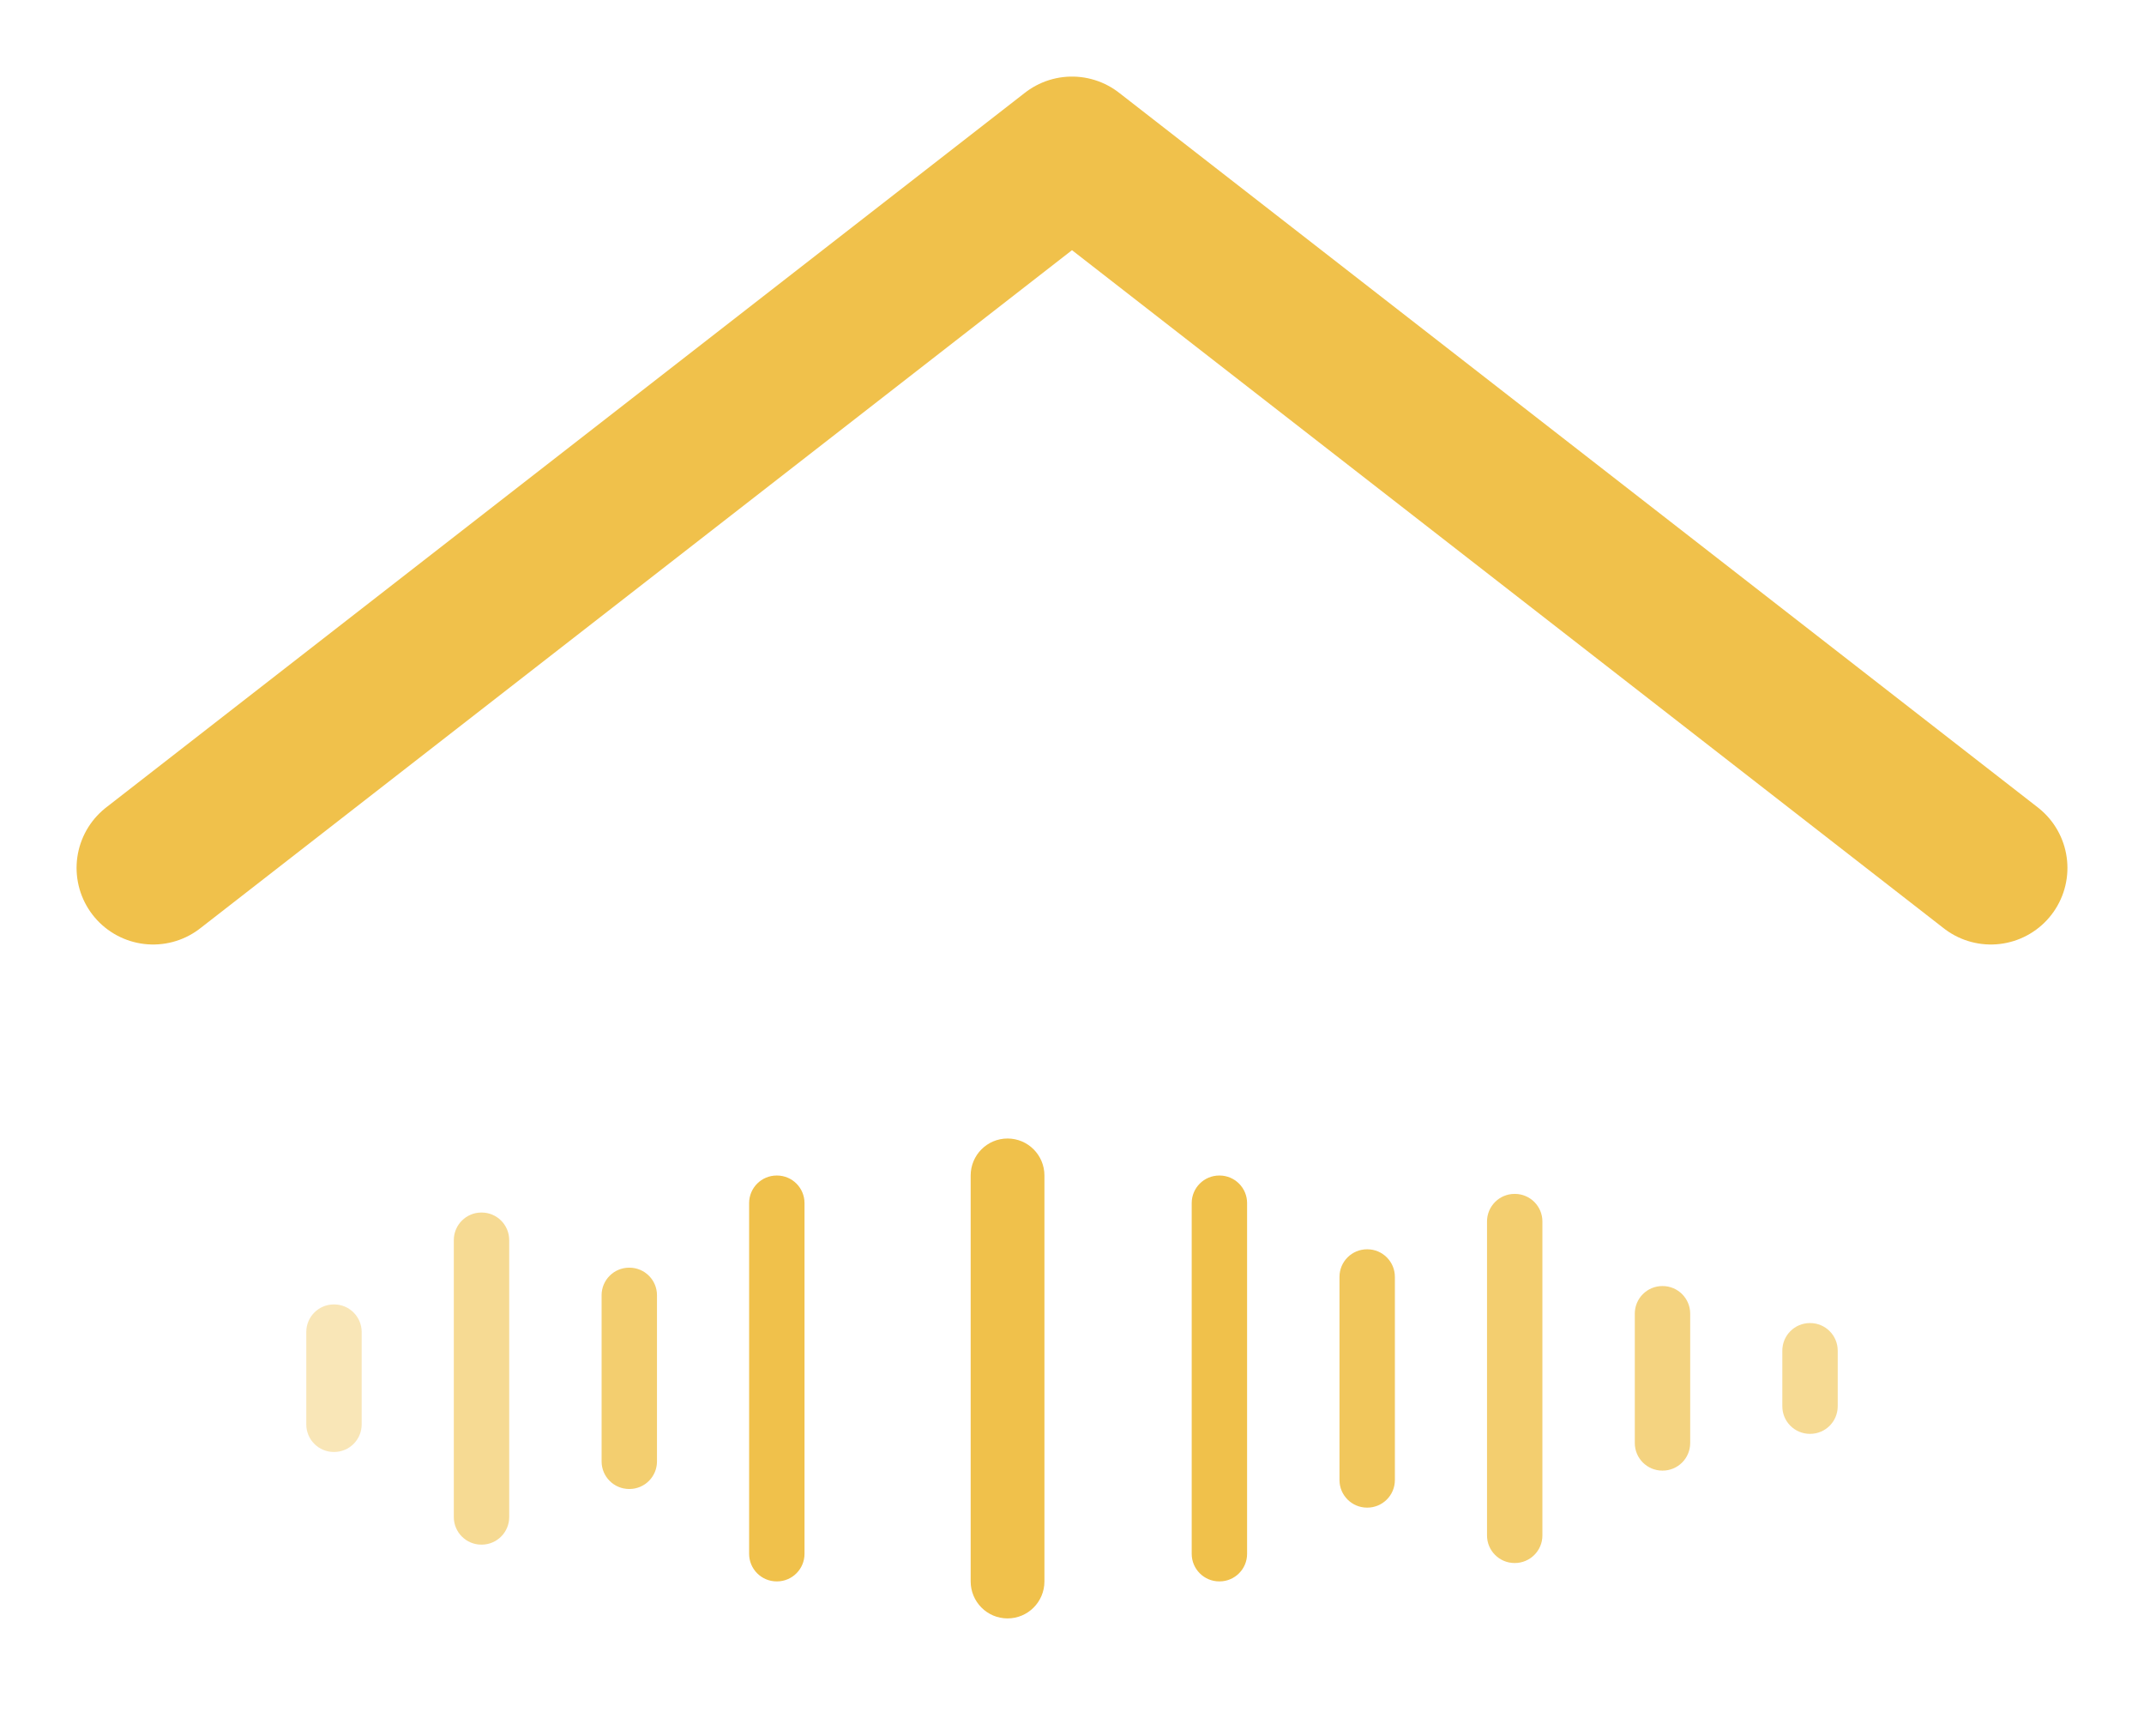
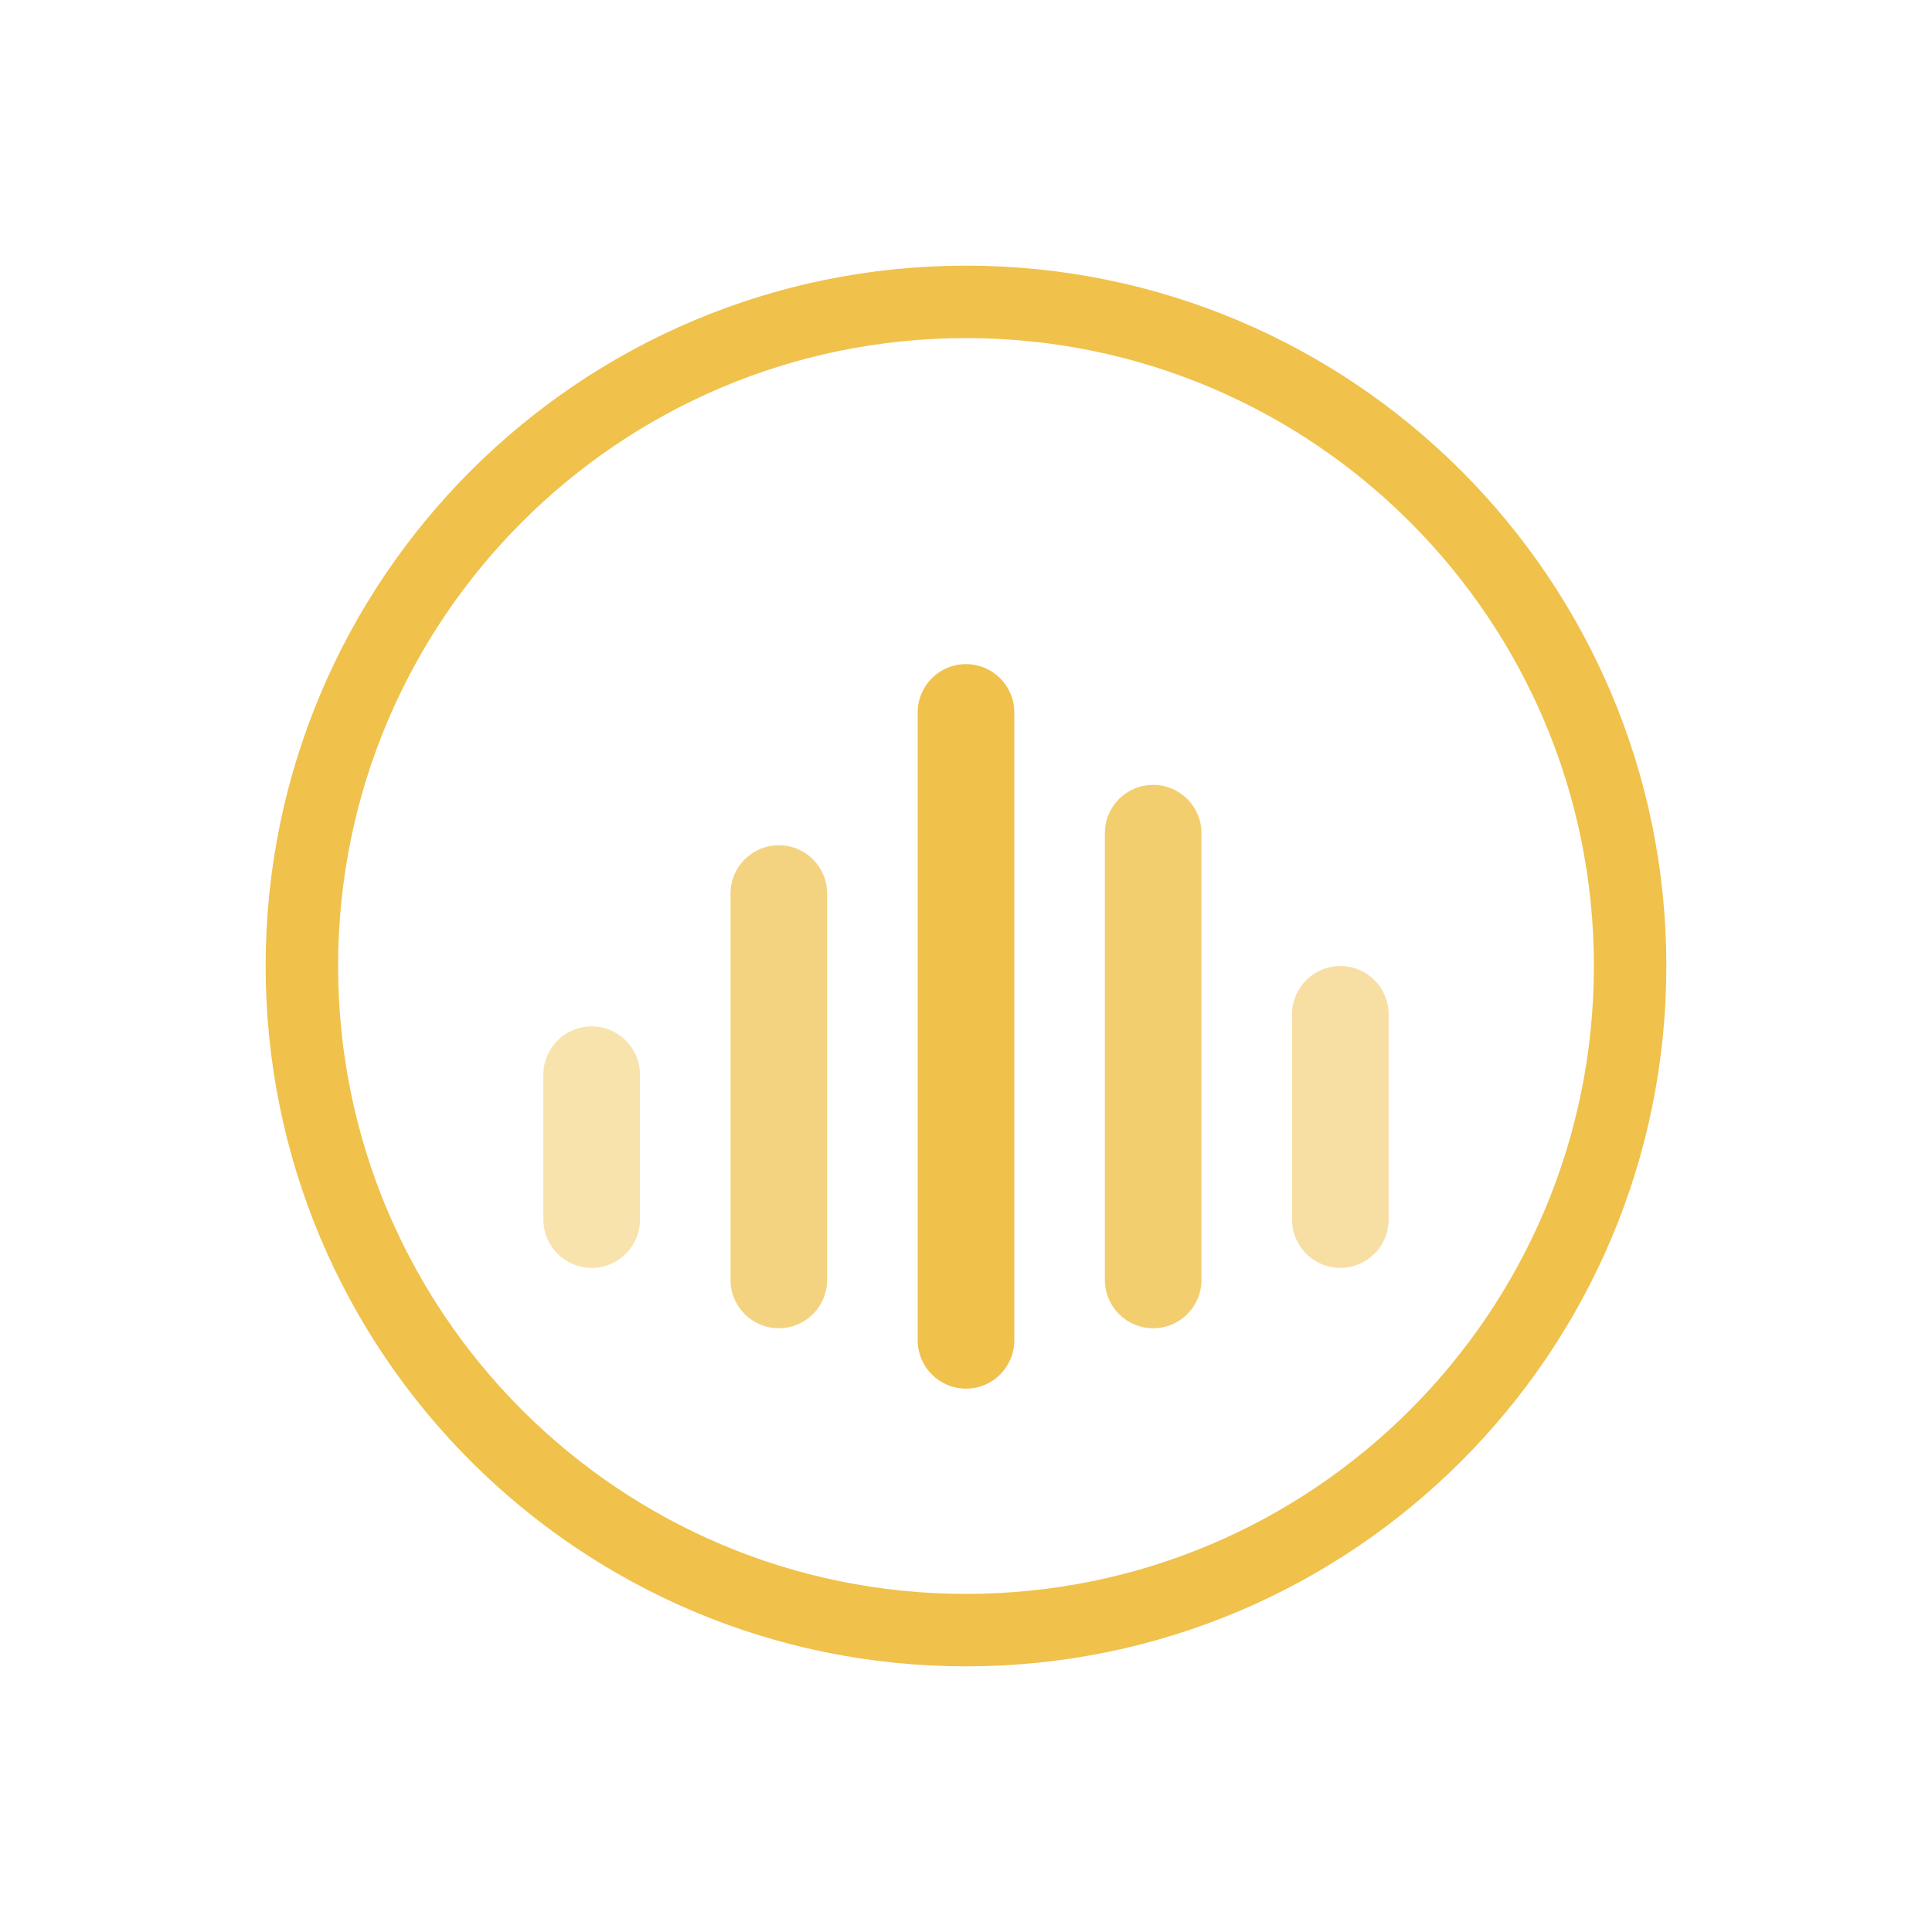
- <svg xmlns="http://www.w3.org/2000/svg" viewBox="8 12 84 68">
+ <svg xmlns="http://www.w3.org/2000/svg" viewBox="0 0 64 64" role="img" aria-label="Audioserver">
+   <circle cx="32" cy="32" r="22" fill="none" stroke="#f0c14b" stroke-width="2.4" />
  <g fill="#f0c14b">
-     <rect x="20" y="63.1" width="2.17" height="5.78" rx="1.08" fill-opacity="0.4" />
-     <rect x="25.78" y="59.5" width="2.17" height="13.01" rx="1.08" fill-opacity="0.6" />
-     <rect x="31.57" y="61.66" width="2.17" height="8.67" rx="1.08" fill-opacity="0.8" />
-     <rect x="37.35" y="58.05" width="2.17" height="15.9" rx="1.08" />
-     <rect x="46.03" y="56.6" width="2.89" height="18.8" rx="1.45" />
-     <rect x="54.69" y="58.05" width="2.17" height="15.9" rx="1.08" />
-     <rect x="60.48" y="60.94" width="2.17" height="10.12" rx="1.08" fill-opacity="0.9" />
-     <rect x="66.26" y="58.77" width="2.17" height="14.46" rx="1.08" fill-opacity="0.8" />
-     <rect x="72.05" y="62.38" width="2.17" height="7.23" rx="1.08" fill-opacity="0.7" />
-     <rect x="77.83" y="63.83" width="2.17" height="4.34" rx="1.08" fill-opacity="0.6" />
+     <rect x="18" y="34" width="3.2" height="8" rx="1.6" fill-opacity="0.45" />
+     <rect x="24.2" y="28" width="3.2" height="16" rx="1.6" fill-opacity="0.7" />
+     <rect x="30.4" y="22" width="3.2" height="24" rx="1.6" />
+     <rect x="36.6" y="26" width="3.2" height="18" rx="1.6" fill-opacity="0.8" />
+     <rect x="42.8" y="32" width="3.2" height="10" rx="1.6" fill-opacity="0.5" />
  </g>
-   <path d="M14 46 L50 18 L86 46" fill="none" stroke="#f0c14b" stroke-width="6" stroke-linecap="round" stroke-linejoin="round" />
</svg>
